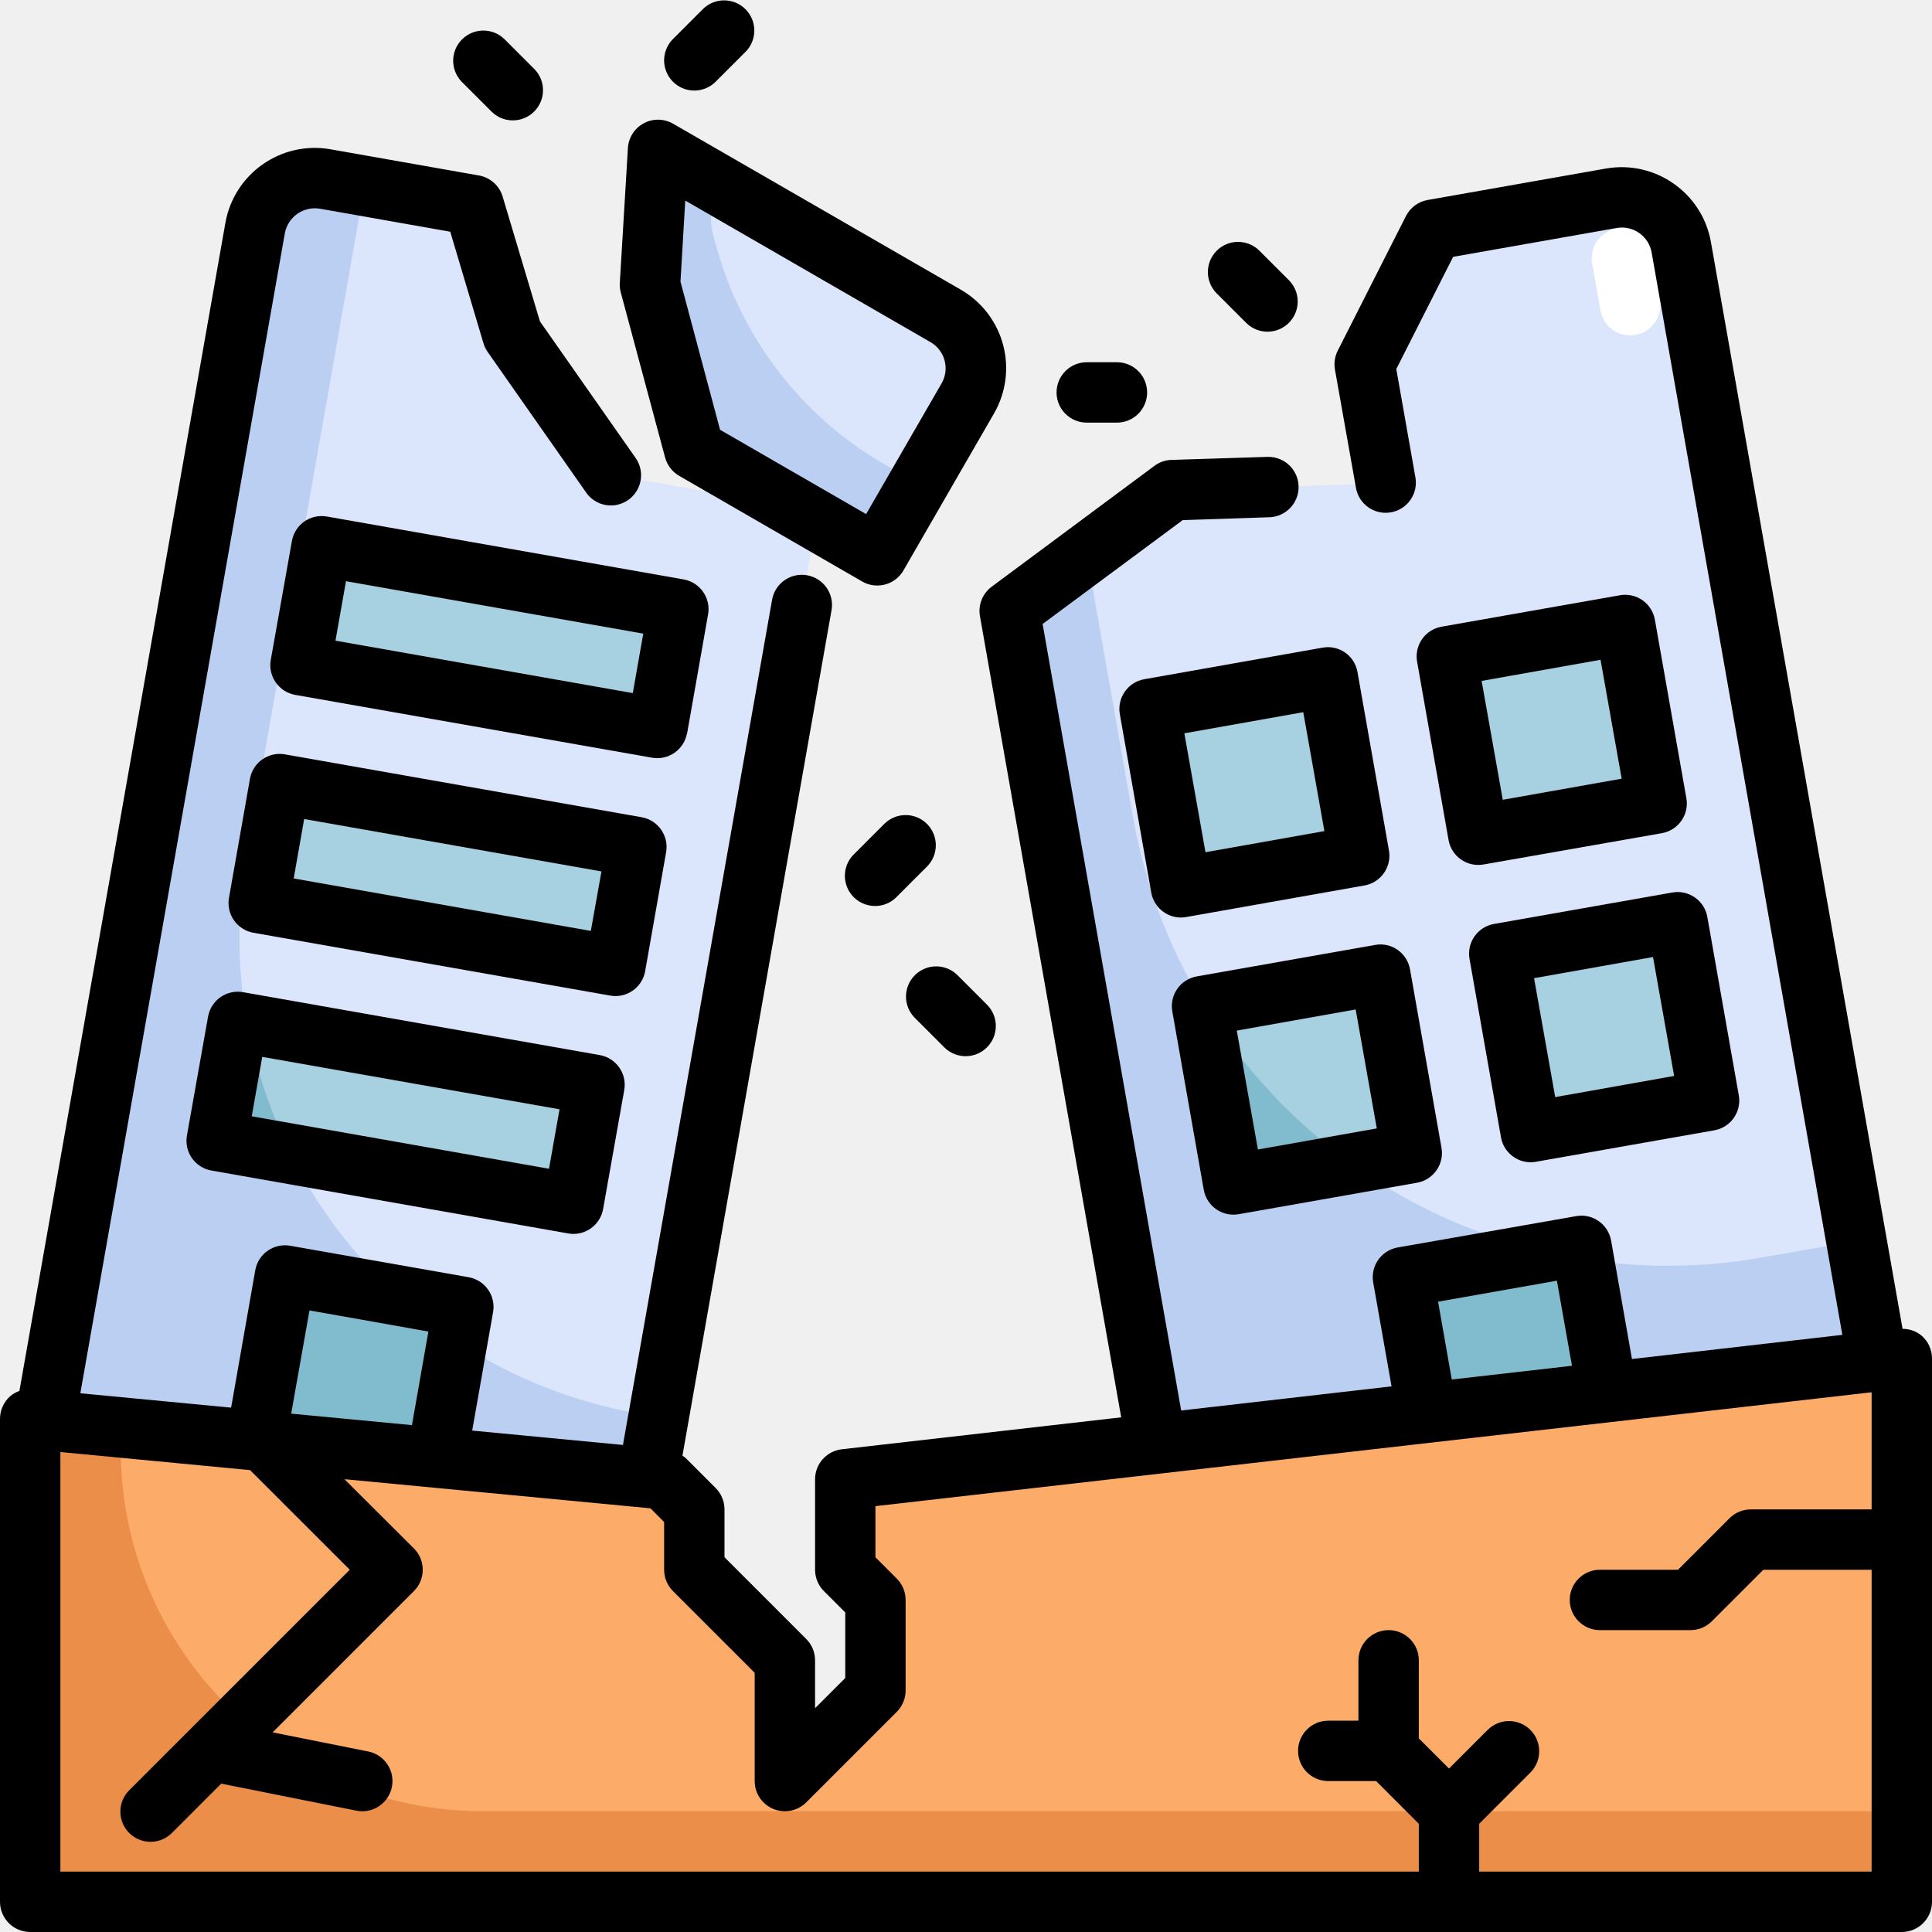
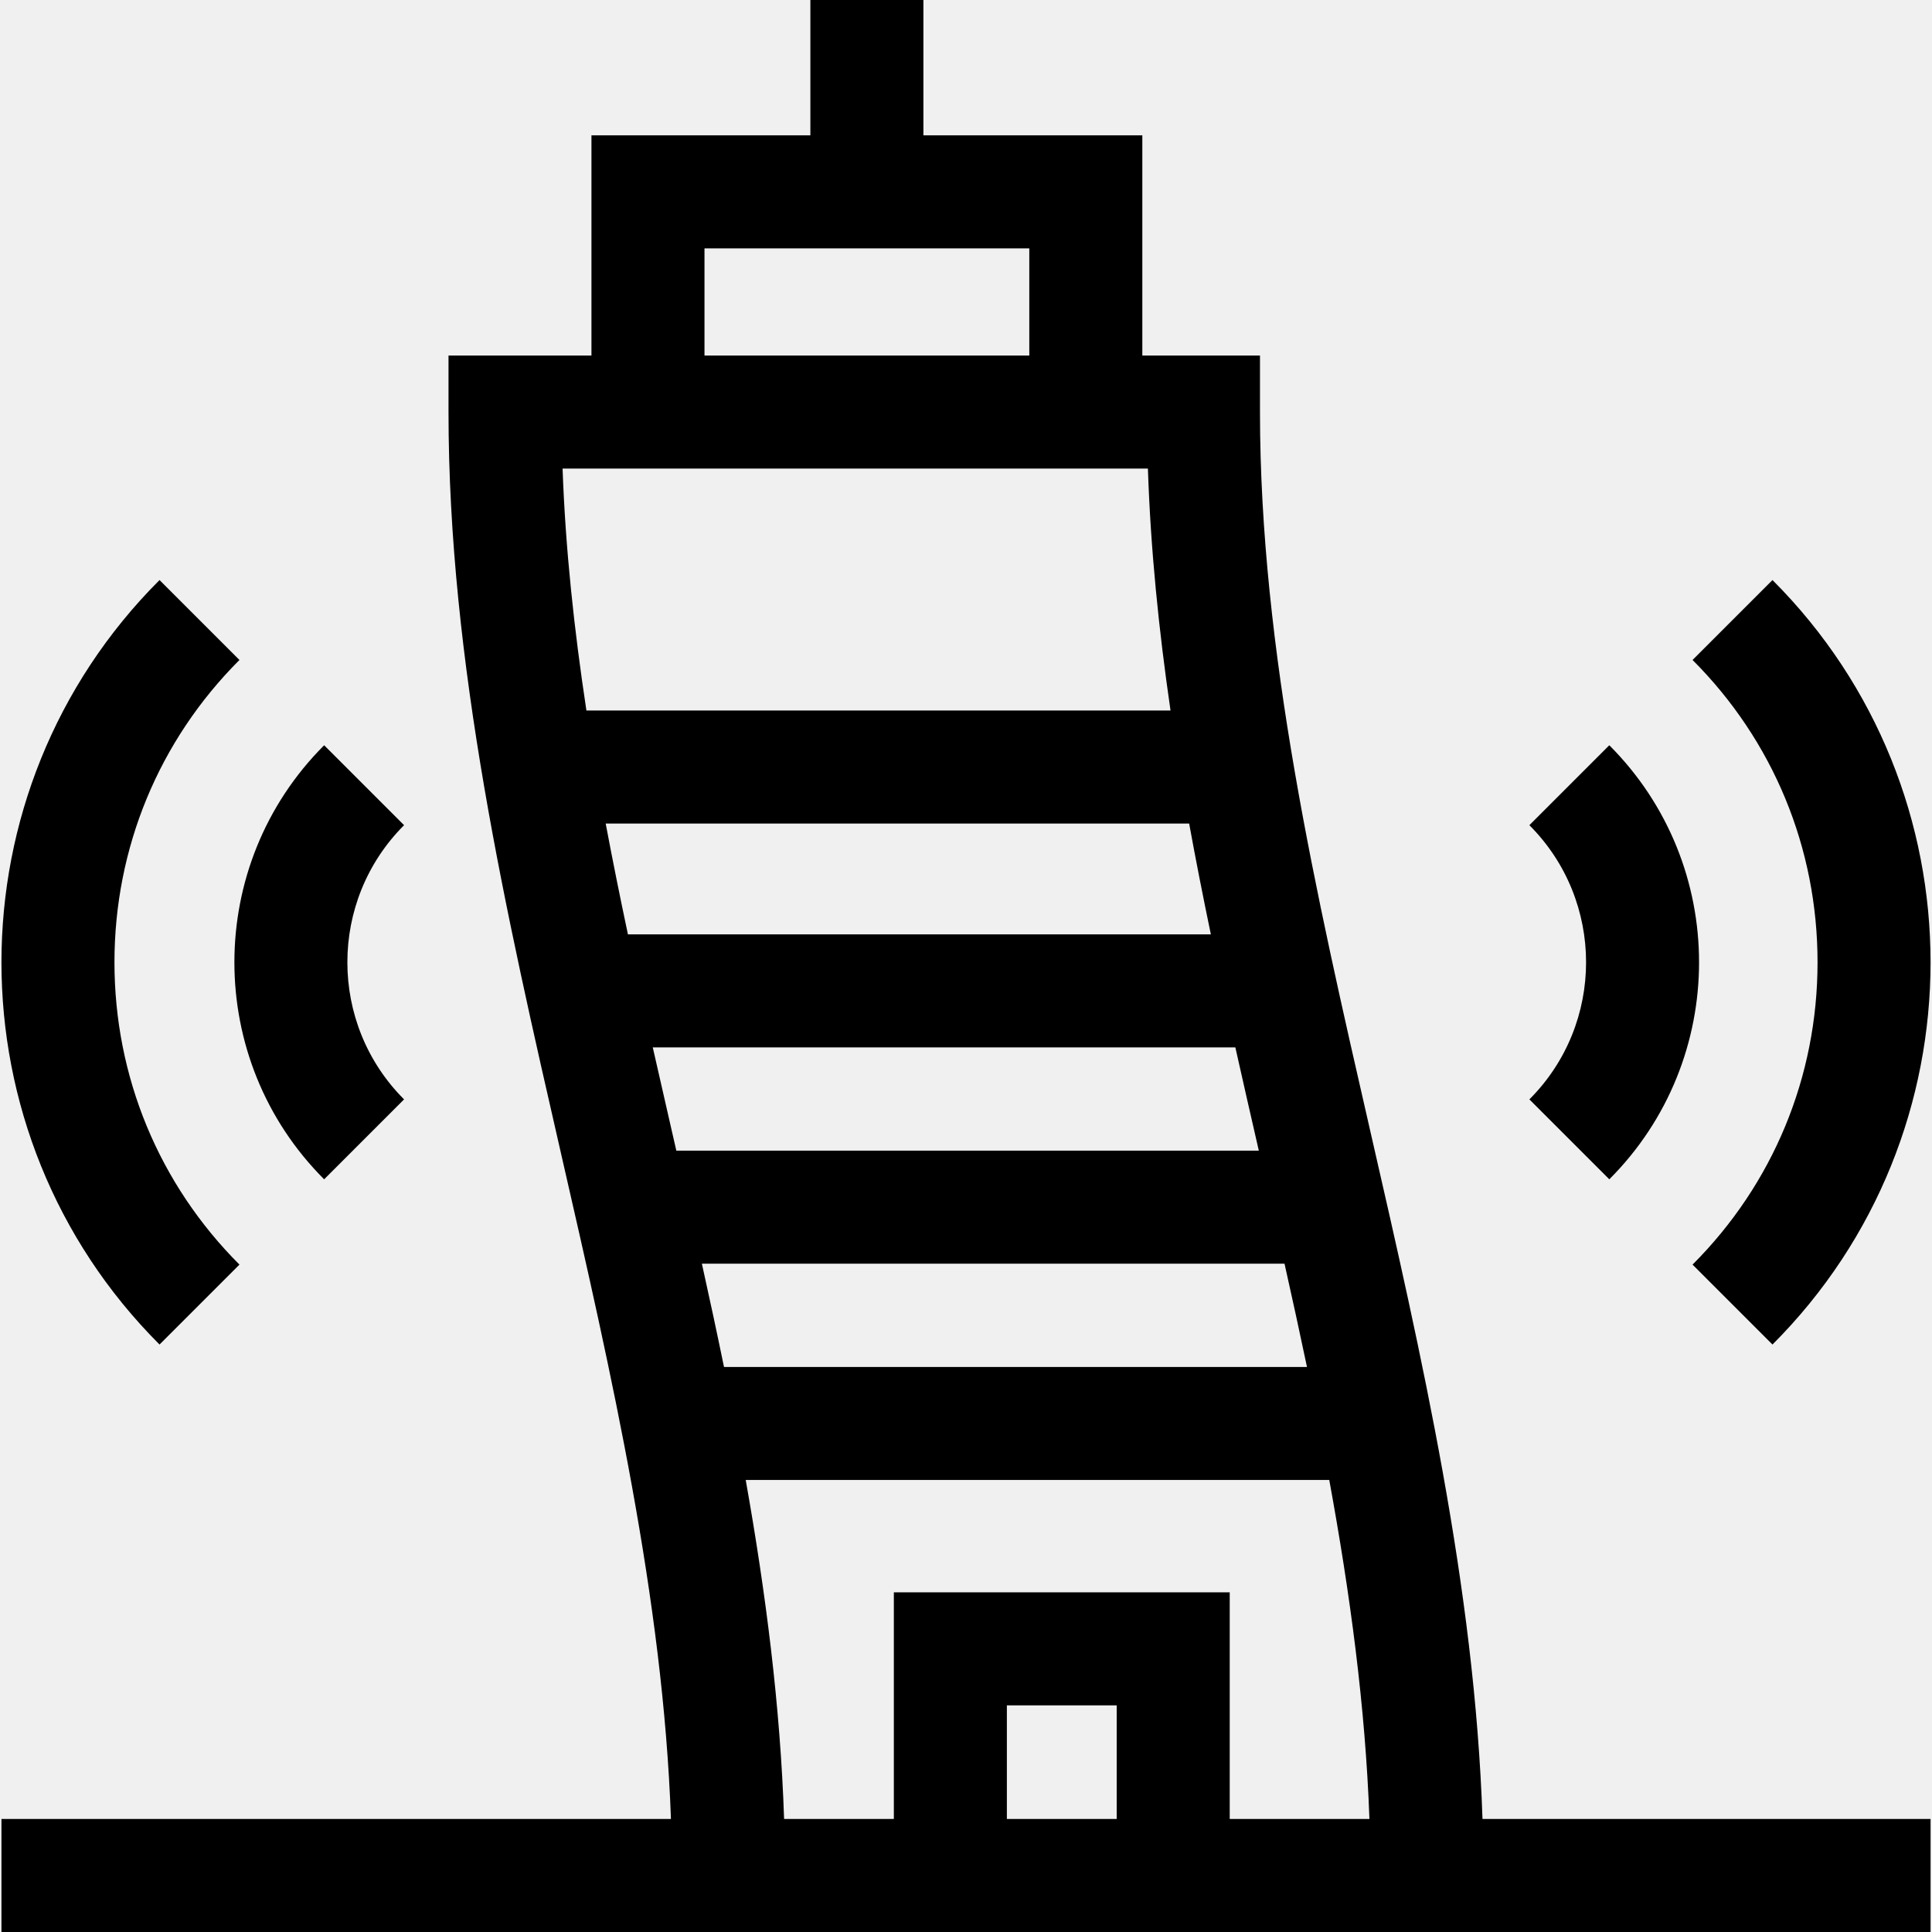
- <svg xmlns="http://www.w3.org/2000/svg" height="512" viewBox="0 0 64 64" width="512">
-   <g id="Layer_5" data-name="Layer 5">
-     <path d="m55.692 8.19 6.6 37.422-23.637 4.168-5.209-29.544 5.388-4 7.067-.23-.7-3.94 2.26-4.46 5.909-1.042a2.006 2.006 0 0 1 2.322 1.626z" fill="#dbe6fd" />
-     <path d="m54 11.11a1 1 0 0 1 -.983-.826l-.278-1.573a1 1 0 0 1 1.969-.348l.277 1.574a1 1 0 0 1 -.81 1.158 1.043 1.043 0 0 1 -.175.015z" fill="#fff" />
-     <path d="m37.53 27.053-1.536-8.707-2.548 1.89 5.209 29.544 23.636-4.168-.791-4.507-3.114.549a18 18 0 0 1 -20.856-14.601z" fill="#bbcff2" />
-     <path d="m46.952 41.742h6v6h-6z" fill="#a7d0e1" transform="matrix(.985 -.174 .174 .985 -7.01 9.354)" />
-     <path d="m53.427 47.175-.966-5.475c-.417-.066-.835-.129-1.244-.224l-4.74.836 1.042 5.909 2.954-.521z" fill="#80bbce" />
-     <g fill="#a7d0e1">
-       <path d="m38.555 22.914h6v6h-6z" transform="matrix(.985 -.174 .174 .985 -3.869 7.61)" />
-       <path d="m48.403 21.177h6v6h-6z" transform="matrix(.985 -.174 .174 .985 -3.417 9.293)" />
-       <path d="m40.291 32.762h6v6h-6z" transform="matrix(.985 -.174 .174 .985 -5.552 8.061)" />
-     </g>
-     <path d="m44.77 38.547a17.986 17.986 0 0 1 -4.86-5.235l-.094.016 1.042 5.909z" fill="#80bbce" />
-     <path d="m50.14 31.025h6v6h-6z" fill="#a7d0e1" transform="matrix(.985 -.174 .174 .985 -5.101 9.745)" />
-     <path d="m27.106 16.934-5.906 33.483-19.7-3.473 6.951-39.392a2.006 2.006 0 0 1 2.317-1.622l4.924.868 1.275 4.287 3.245 4.633z" fill="#dbe6fd" />
-     <path d="m8.179 28.292 3.9-22.131-1.311-.231a2.006 2.006 0 0 0 -2.317 1.622l-6.946 39.392 19.7 3.473.613-3.474-.657-.115a16 16 0 0 1 -12.982-18.536z" fill="#bbcff2" />
-     <path d="m8.874 42.727h6v6h-6z" fill="#a7d0e1" transform="matrix(.985 .174 -.174 .985 8.121 -1.367)" />
-     <path d="m15.148 44.44a15.905 15.905 0 0 1 -1.948-1.526l-3.758-.663-1.042 5.909 2.954.521 2.955.521z" fill="#80bbce" />
-     <path d="m7.437 34.863h12v4h-12z" fill="#a7d0e1" transform="matrix(.985 .174 -.174 .985 6.605 -1.773)" />
-     <path d="m8.205 33.91-.329-.058-.7 3.939 2.463.434a15.954 15.954 0 0 1 -1.434-4.315z" fill="#80bbce" />
-     <path d="m8.826 26.985h12v4h-12z" fill="#a7d0e1" transform="matrix(.985 .174 -.174 .985 5.258 -2.134)" />
-     <path d="m10.216 19.106h12v4h-12z" fill="#a7d0e1" transform="matrix(.985 .174 -.174 .985 3.911 -2.495)" />
-     <path d="m63 45v18h-62v-16l21 2 1 1v2l3 3v4l3-3v-3l-1-1v-3z" fill="#fcab68" />
-     <path d="m4 48v-.714l-3-.286v16h62v-3h-47a12 12 0 0 1 -12-12z" fill="#ea8e49" />
-     <path d="m29.06 18.4-6.06-3.5-1.466-5.467.266-4.464 9.526 5.5a2 2 0 0 1 .734 2.731z" fill="#dbe6fd" />
-     <path d="m23.712 8.1-.094-.349a1.986 1.986 0 0 1 -.064-.637l.065-1.091-1.819-1.054-.268 4.464 1.468 5.467 6.062 3.5 1.366-2.366-1.128-.652a12 12 0 0 1 -5.588-7.282z" fill="#bbcff2" />
-     <path d="m44.562 21.619a.992.992 0 0 0 -.748-.165l-5.908 1.046a1 1 0 0 0 -.81 1.158l1.041 5.909a1 1 0 0 0 .984.827.931.931 0 0 0 .174-.016l5.905-1.046a1 1 0 0 0 .811-1.158l-1.042-5.909a1 1 0 0 0 -.407-.646zm-4.629 6.612-.7-3.939 3.939-.7.7 3.939z" />
-     <path d="m53.663 19.718-5.909 1.042a1 1 0 0 0 -.811 1.158l1.042 5.908a1 1 0 0 0 .984.826 1.052 1.052 0 0 0 .175-.015l5.909-1.037a1 1 0 0 0 .645-.411.991.991 0 0 0 .165-.747l-1.042-5.909a1 1 0 0 0 -1.158-.815zm-3.882 6.776-.7-3.938 3.939-.7.7 3.939z" />
-     <path d="m46.3 31.467a.987.987 0 0 0 -.747-.165l-5.908 1.042a1 1 0 0 0 -.811 1.158l1.042 5.909a1 1 0 0 0 .984.826 1.014 1.014 0 0 0 .174-.015l5.906-1.042a1 1 0 0 0 .811-1.159l-1.042-5.909a1 1 0 0 0 -.409-.645zm-4.63 6.612-.7-3.939 3.938-.7.7 3.94z" />
-     <path d="m49.49 30.607a1 1 0 0 0 -.81 1.159l1.042 5.909a1 1 0 0 0 .983.826.95.95 0 0 0 .175-.016l5.909-1.042a1 1 0 0 0 .811-1.158l-1.042-5.909a1 1 0 0 0 -1.159-.811zm2.028 5.736-.7-3.94 3.94-.7.7 3.939z" />
-     <path d="m8.05 32.867a1 1 0 0 0 -1.158.811l-.7 3.939a1 1 0 0 0 .811 1.158l11.818 2.084a.931.931 0 0 0 .174.016 1 1 0 0 0 .984-.826l.7-3.94a1 1 0 0 0 -.811-1.158zm10.137 5.85-9.848-1.738.348-1.969 9.848 1.737z" />
-     <path d="m21.372 32.17.694-3.94a1 1 0 0 0 -.81-1.158l-11.818-2.083a1 1 0 0 0 -1.158.811l-.694 3.938a1 1 0 0 0 .814 1.162l11.814 2.08a.923.923 0 0 0 .174.016 1 1 0 0 0 .984-.826zm-1.8-1.332-9.843-1.738.347-1.969 9.848 1.736z" />
-     <path d="m22.762 24.292.694-3.939a1 1 0 0 0 -.81-1.159l-11.818-2.084a1 1 0 0 0 -1.158.811l-.7 3.939a1 1 0 0 0 .81 1.159l11.82 2.081a1 1 0 0 0 1.158-.811zm-1.8-1.332-9.849-1.737.348-1.97 9.848 1.737z" />
-     <path d="m63.666 44.254a.978.978 0 0 0 -.641-.234l-6.348-36a3.006 3.006 0 0 0 -3.477-2.437l-5.908 1.042a1 1 0 0 0 -.718.532l-2.26 4.46a1 1 0 0 0 -.092.626l.7 3.94a1 1 0 0 0 1.969-.348l-.637-3.611 1.883-3.716 5.417-.956a1 1 0 0 1 1.159.811l6.317 35.856-6.969.8-.691-3.922a1 1 0 0 0 -.411-.646.99.99 0 0 0 -.747-.165l-5.912 1.038a1 1 0 0 0 -.811 1.158l.608 3.443-6.969.8-4.59-26.055 4.641-3.441 2.854-.094a1 1 0 0 0 -.031-2h-.033l-3.167.1a.983.983 0 0 0 -.564.2l-5.387 4a1 1 0 0 0 -.389.976l4.679 26.54-9.254 1.058a1 1 0 0 0 -.887.991v3a1 1 0 0 0 .293.707l.707.707v2.172l-1 1v-1.586a1 1 0 0 0 -.293-.707l-2.707-2.707v-1.586a1 1 0 0 0 -.293-.707l-1-1a.906.906 0 0 0 -.1-.072l4.943-28.032a1 1 0 0 0 -1.969-.347l-4.945 28.024-4.994-.476.692-3.923a1 1 0 0 0 -.811-1.158l-5.909-1.042a1 1 0 0 0 -1.158.81l-.8 4.553-4.995-.476 6.775-38.428a1.012 1.012 0 0 1 1.164-.812l4.315.762 1.1 3.694a1.023 1.023 0 0 0 .139.288l3.246 4.634a1 1 0 1 0 1.638-1.146l-3.152-4.5-1.235-4.133a1 1 0 0 0 -.785-.7l-4.925-.869a3.008 3.008 0 0 0 -3.474 2.434l-6.824 38.698a.985.985 0 0 0 -.316.184 1 1 0 0 0 -.327.74v16a1 1 0 0 0 1 1h62a1 1 0 0 0 1-1v-18a1 1 0 0 0 -.334-.746zm-12.092-1.829.5 2.818-3.982.455-.454-2.578zm-41.322.984 3.939.7-.545 3.1-4-.38zm51.748 6.591h-4a1 1 0 0 0 -.707.293l-1.707 1.707h-2.586a1 1 0 0 0 0 2h3a1 1 0 0 0 .707-.293l1.707-1.707h3.586v10h-13v-1.586l1.707-1.707a1 1 0 0 0 -1.414-1.414l-1.293 1.293-1-1v-2.586a1 1 0 0 0 -2 0v2h-1a1 1 0 0 0 0 2h1.586l1.414 1.414v1.586h-45v-13.9l6.287.6.006.009 3.293 3.291-7.293 7.293a1 1 0 1 0 1.414 1.414l1.622-1.622 4.475.895a.948.948 0 0 0 .196.02 1 1 0 0 0 .2-1.98l-3.168-.634 4.679-4.679a1 1 0 0 0 0-1.414l-2.301-2.293 10.137.965.453.453v1.582a1 1 0 0 0 .293.707l2.707 2.707v3.586a1 1 0 0 0 1.707.707l3-3a1 1 0 0 0 .293-.707v-3a1 1 0 0 0 -.293-.707l-.707-.707v-1.693l33-3.772z" />
-     <path d="m22.032 15.155a1.007 1.007 0 0 0 .466.608l6.063 3.5a.991.991 0 0 0 .5.133 1 1 0 0 0 .867-.5l3-5.2a3 3 0 0 0 -1.1-4.1l-9.528-5.496a1 1 0 0 0 -1.5.806l-.268 4.464a.973.973 0 0 0 .032.318zm.668-8.511 8.126 4.691a1 1 0 0 1 .365 1.365l-2.5 4.33-4.838-2.793-1.311-4.907z" />
-     <path d="m16.293 3.707a1 1 0 0 0 1.414-1.414l-1-1a1 1 0 0 0 -1.414 1.414z" />
-     <path d="m23 3a1 1 0 0 0 .707-.293l1-1a1 1 0 0 0 -1.414-1.414l-1 1a1 1 0 0 0 .707 1.707z" />
-     <path d="m41.293 10.707a1 1 0 0 0 1.414-1.414l-1-1a1 1 0 0 0 -1.414 1.414z" />
-     <path d="m36 14h1a1 1 0 0 0 0-2h-1a1 1 0 0 0 0 2z" />
-     <path d="m31.293 34.707a1 1 0 0 0 1.414-1.414l-1-1a1 1 0 0 0 -1.414 1.414z" />
-     <path d="m30.707 27.293a1 1 0 0 0 -1.414 0l-1 1a1 1 0 1 0 1.414 1.414l1-1a1 1 0 0 0 0-1.414z" />
+ <svg xmlns="http://www.w3.org/2000/svg" id="Capa_1" enable-background="new 0 0 512.771 512.771" viewBox="0 0 512.771 512.771">
+   <g>
+     <path d="m363.692 300.22c-14.396-62.837-29.28-127.813-29.28-190.851v-15h-31.227v-58.445h-58.104v-35.924h-30v35.924h-58.104v58.445h-37.937v15c0 66.43 15.271 133.087 30.038 197.55 13.255 57.866 26.917 117.544 28.998 175.853h-177.69v30h512v-30h-118.918c-2.043-61.45-16.119-122.939-29.776-182.552zm-176.714-234.296h86.208v28.444h-86.208zm134.393 182.061h-154.713c-2.074-9.784-4.06-19.592-5.902-29.409h154.856c1.791 9.83 3.727 19.636 5.759 29.409zm6.502 30c2.054 9.175 4.144 18.313 6.228 27.408h-154.595c-.395-1.726-.79-3.451-1.185-5.174-1.692-7.384-3.39-14.798-5.07-22.234zm-141.585 57.409h154.636c2.04 9.109 4.041 18.249 5.96 27.409h-154.728c-1.882-9.167-3.852-18.305-5.868-27.409zm118.377-211.025c.712 21.425 2.891 42.854 6.003 64.207h-155.028c-3.261-21.482-5.568-42.936-6.327-64.207zm-37.431 358.402v-30.153h29.146v30.153zm59.146 0v-60.153h-89.146v60.153h-29.128c-.999-30.055-4.883-60.119-10.185-89.969h154.878c5.508 30.065 9.596 60.196 10.659 89.969z" />
+     <path d="m449.218 335.638 21.213 21.213c55.94-55.94 55.94-146.962 0-202.902l-21.213 21.213c21.394 21.394 33.175 49.89 33.175 80.238s-11.782 58.844-33.175 80.238z" />
+     <path d="m427.124 313c31.762-31.761 31.762-83.44 0-115.201l-21.213 21.213c20.064 20.064 20.064 52.711 0 72.775z" />
+     <path d="m63.554 335.638c-21.394-21.394-33.175-49.89-33.175-80.238s11.781-58.845 33.175-80.238l-21.213-21.213c-55.94 55.94-55.94 146.962 0 202.902z" />
+     <path d="m86.031 313 21.213-21.213c-20.064-20.064-20.064-52.711 0-72.775l-21.213-21.213c-31.761 31.761-31.761 83.44 0 115.201z" />
  </g>
+   <g />
+   <g />
+   <g />
+   <g />
+   <g />
+   <g />
+   <g />
+   <g />
+   <g />
+   <g />
+   <g />
+   <g />
+   <g />
+   <g />
+   <g />
</svg>
